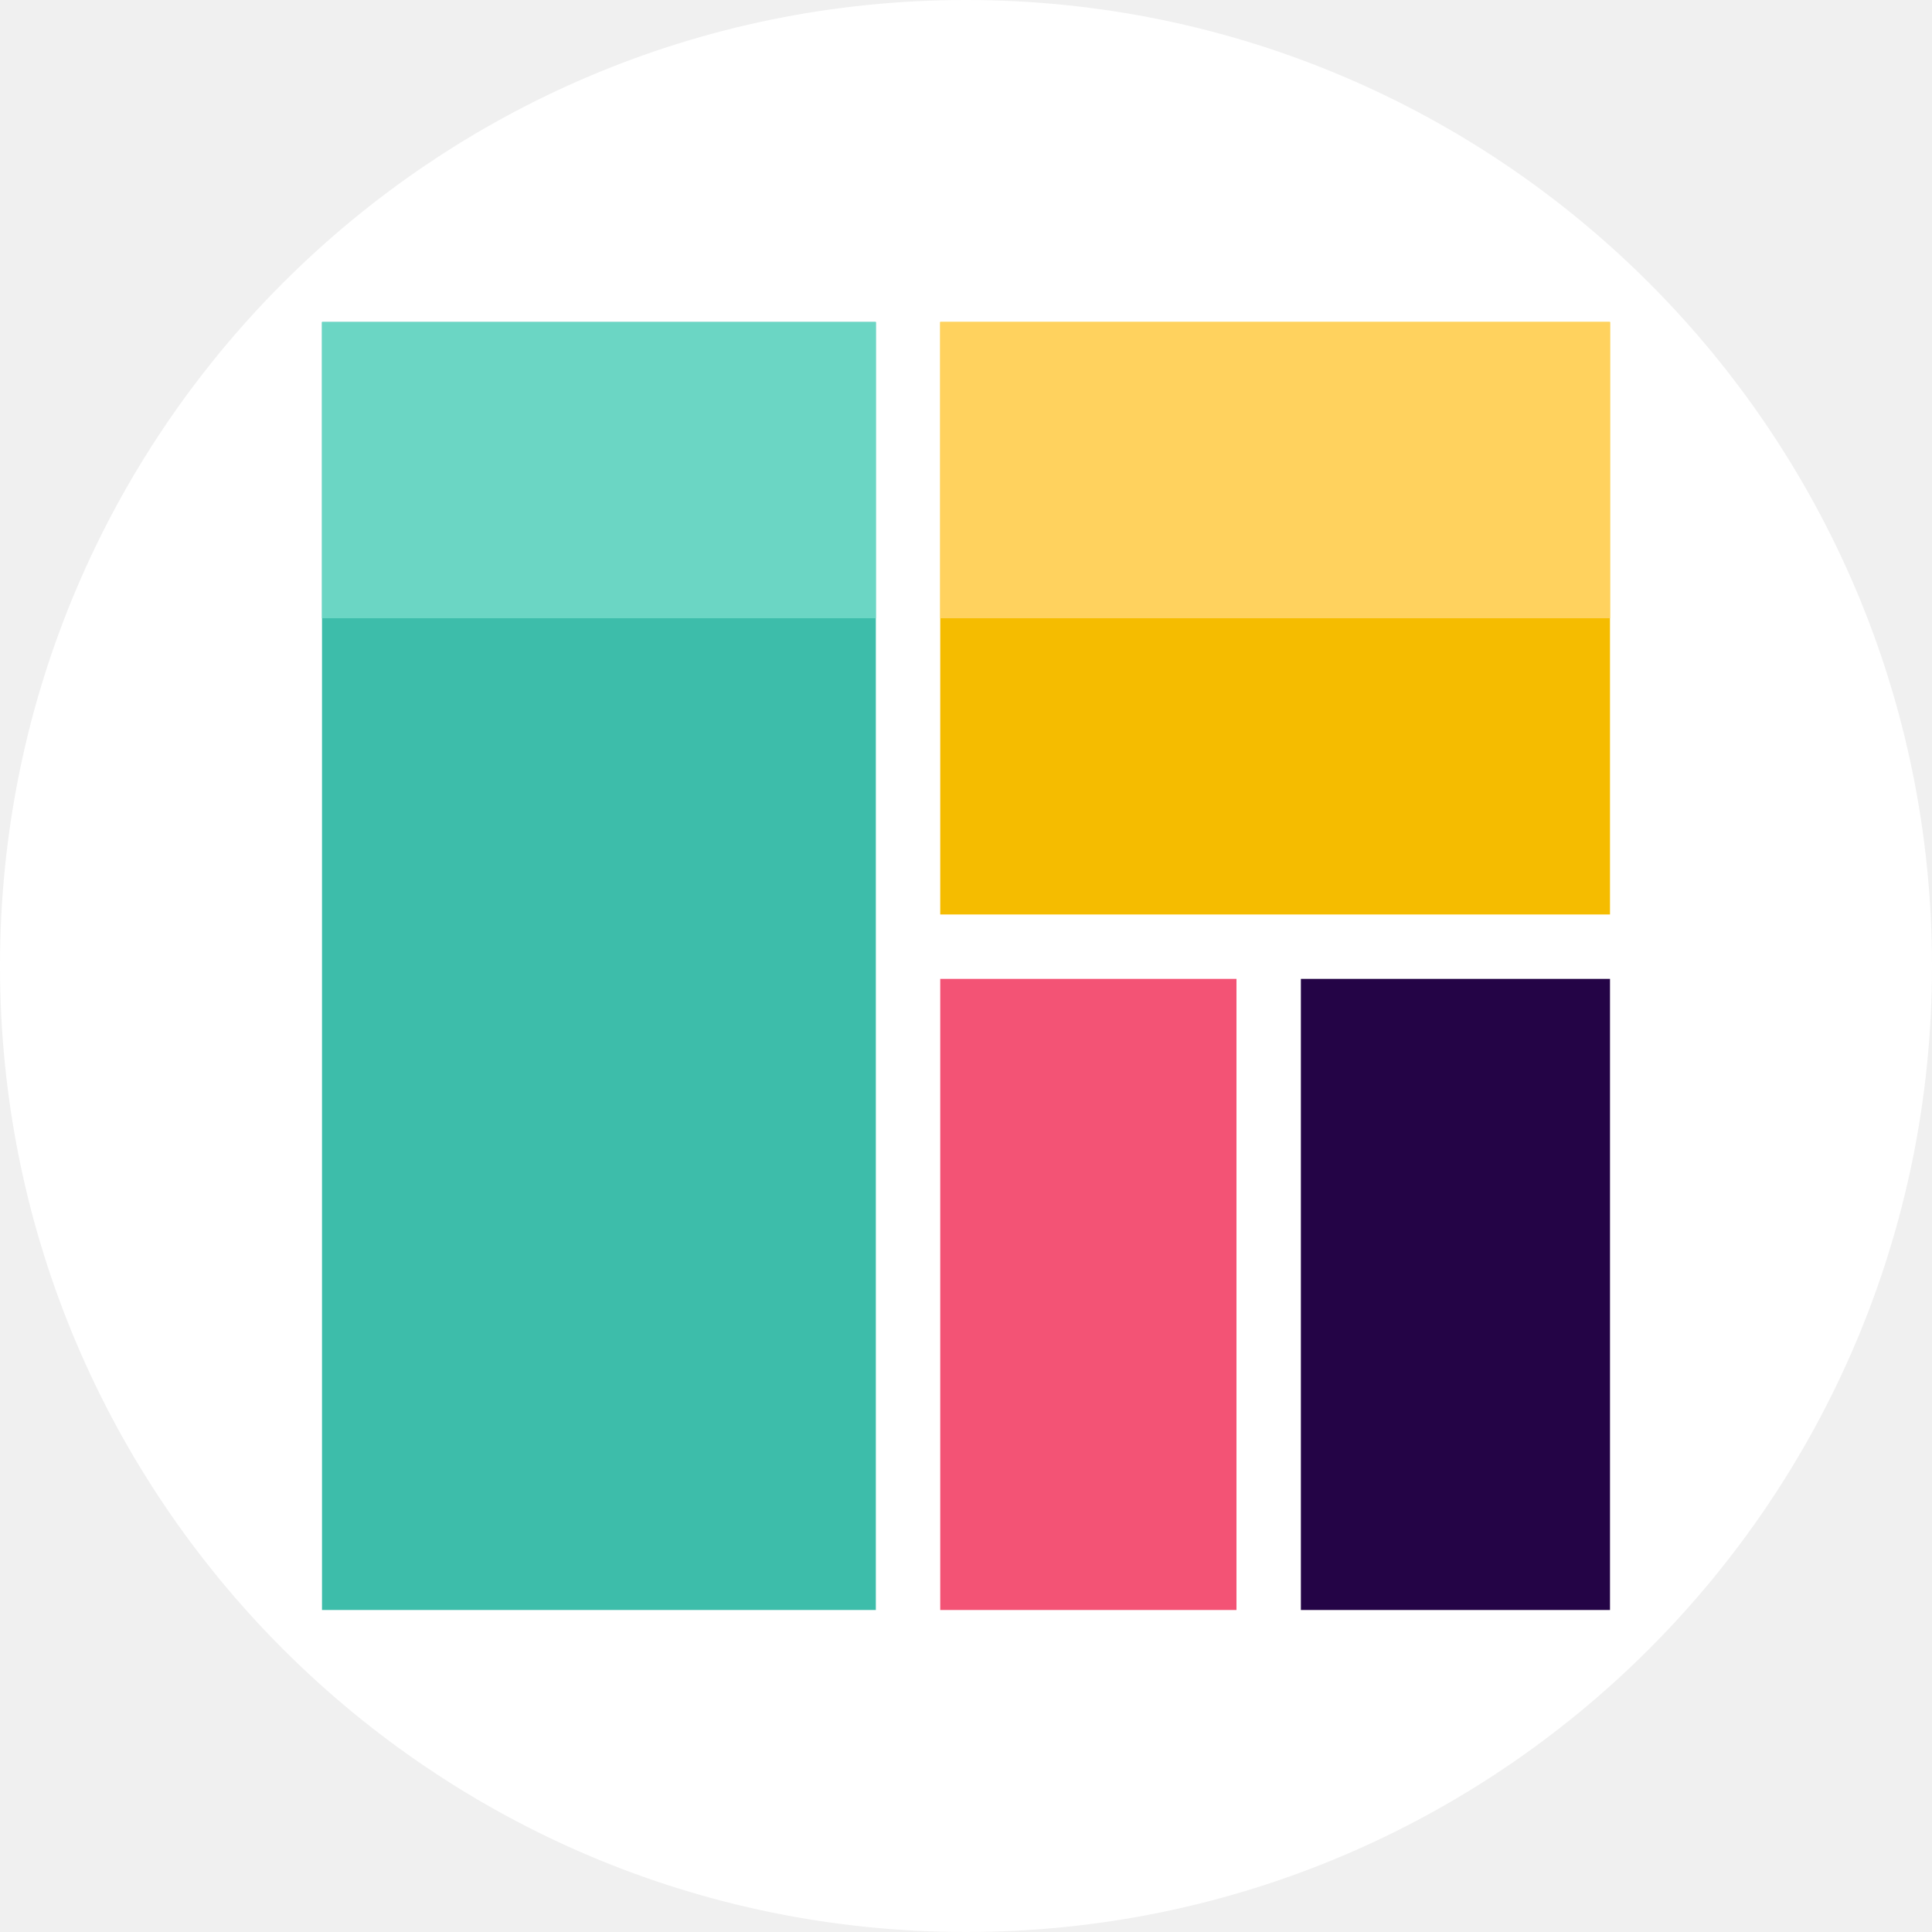
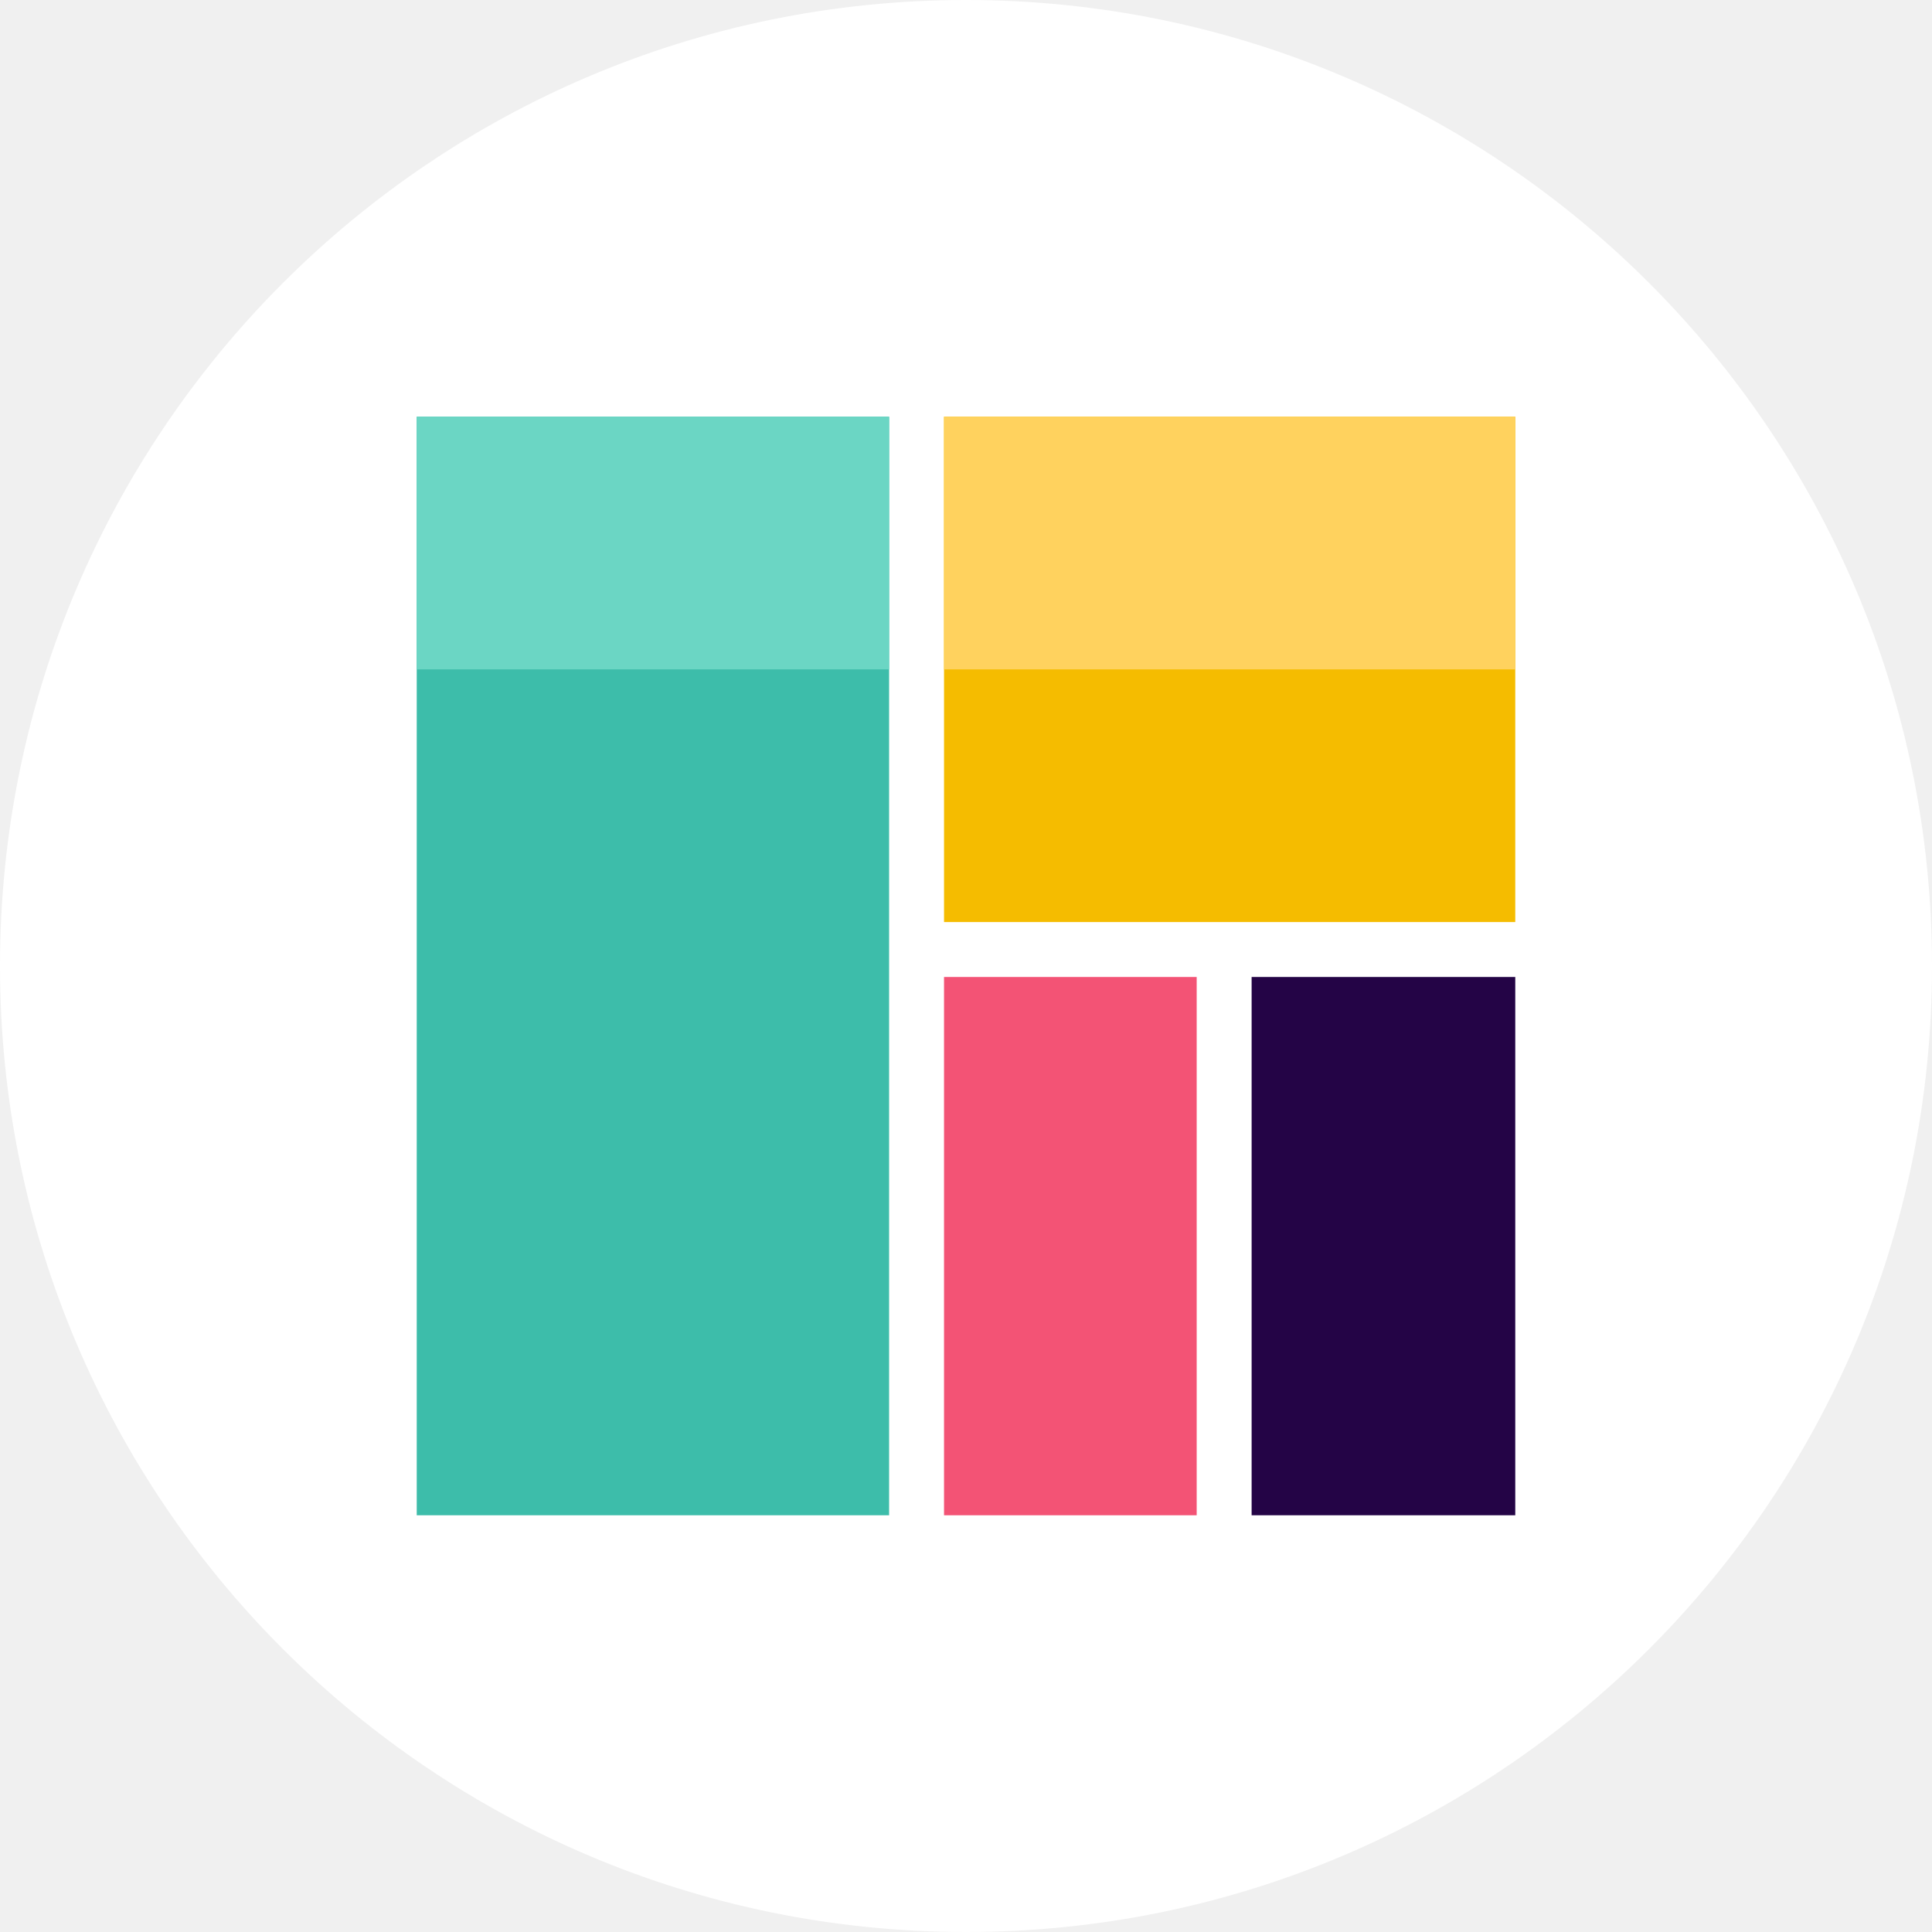
<svg xmlns="http://www.w3.org/2000/svg" width="300" height="300" viewBox="0 0 300 300" fill="none">
  <rect width="300" height="300" rx="150" fill="white" />
-   <path d="M50 50H136V250H50V50Z" fill="#3DBDAA" />
-   <path d="M50 50H136V96H50V50Z" fill="#6BD6C4" />
-   <path d="M146 50H250V142H146V50Z" fill="#F5BC00" />
-   <path d="M146 50H250V96H146V50Z" fill="#FFD25E" />
-   <path d="M146 152H192V250H146V152Z" fill="#F35375" />
-   <path d="M202 152H250V250H202V152Z" fill="#240446" />
+   <g transform="translate(150 150) scale(0.8529) translate(-150 -150)">
+     <path d="M50 50H136V250H50V50Z" fill="#3DBDAA" />
+     <path d="M50 50H136V96H50V50Z" fill="#6BD6C4" />
+     <path d="M146 50H250V142H146V50Z" fill="#F5BC00" />
+     <path d="M146 50H250V96H146V50Z" fill="#FFD25E" />
+     <path d="M146 152H192V250H146V152Z" fill="#F35375" />
+     <path d="M202 152H250V250H202V152Z" fill="#240446" />
+   </g>
</svg>
